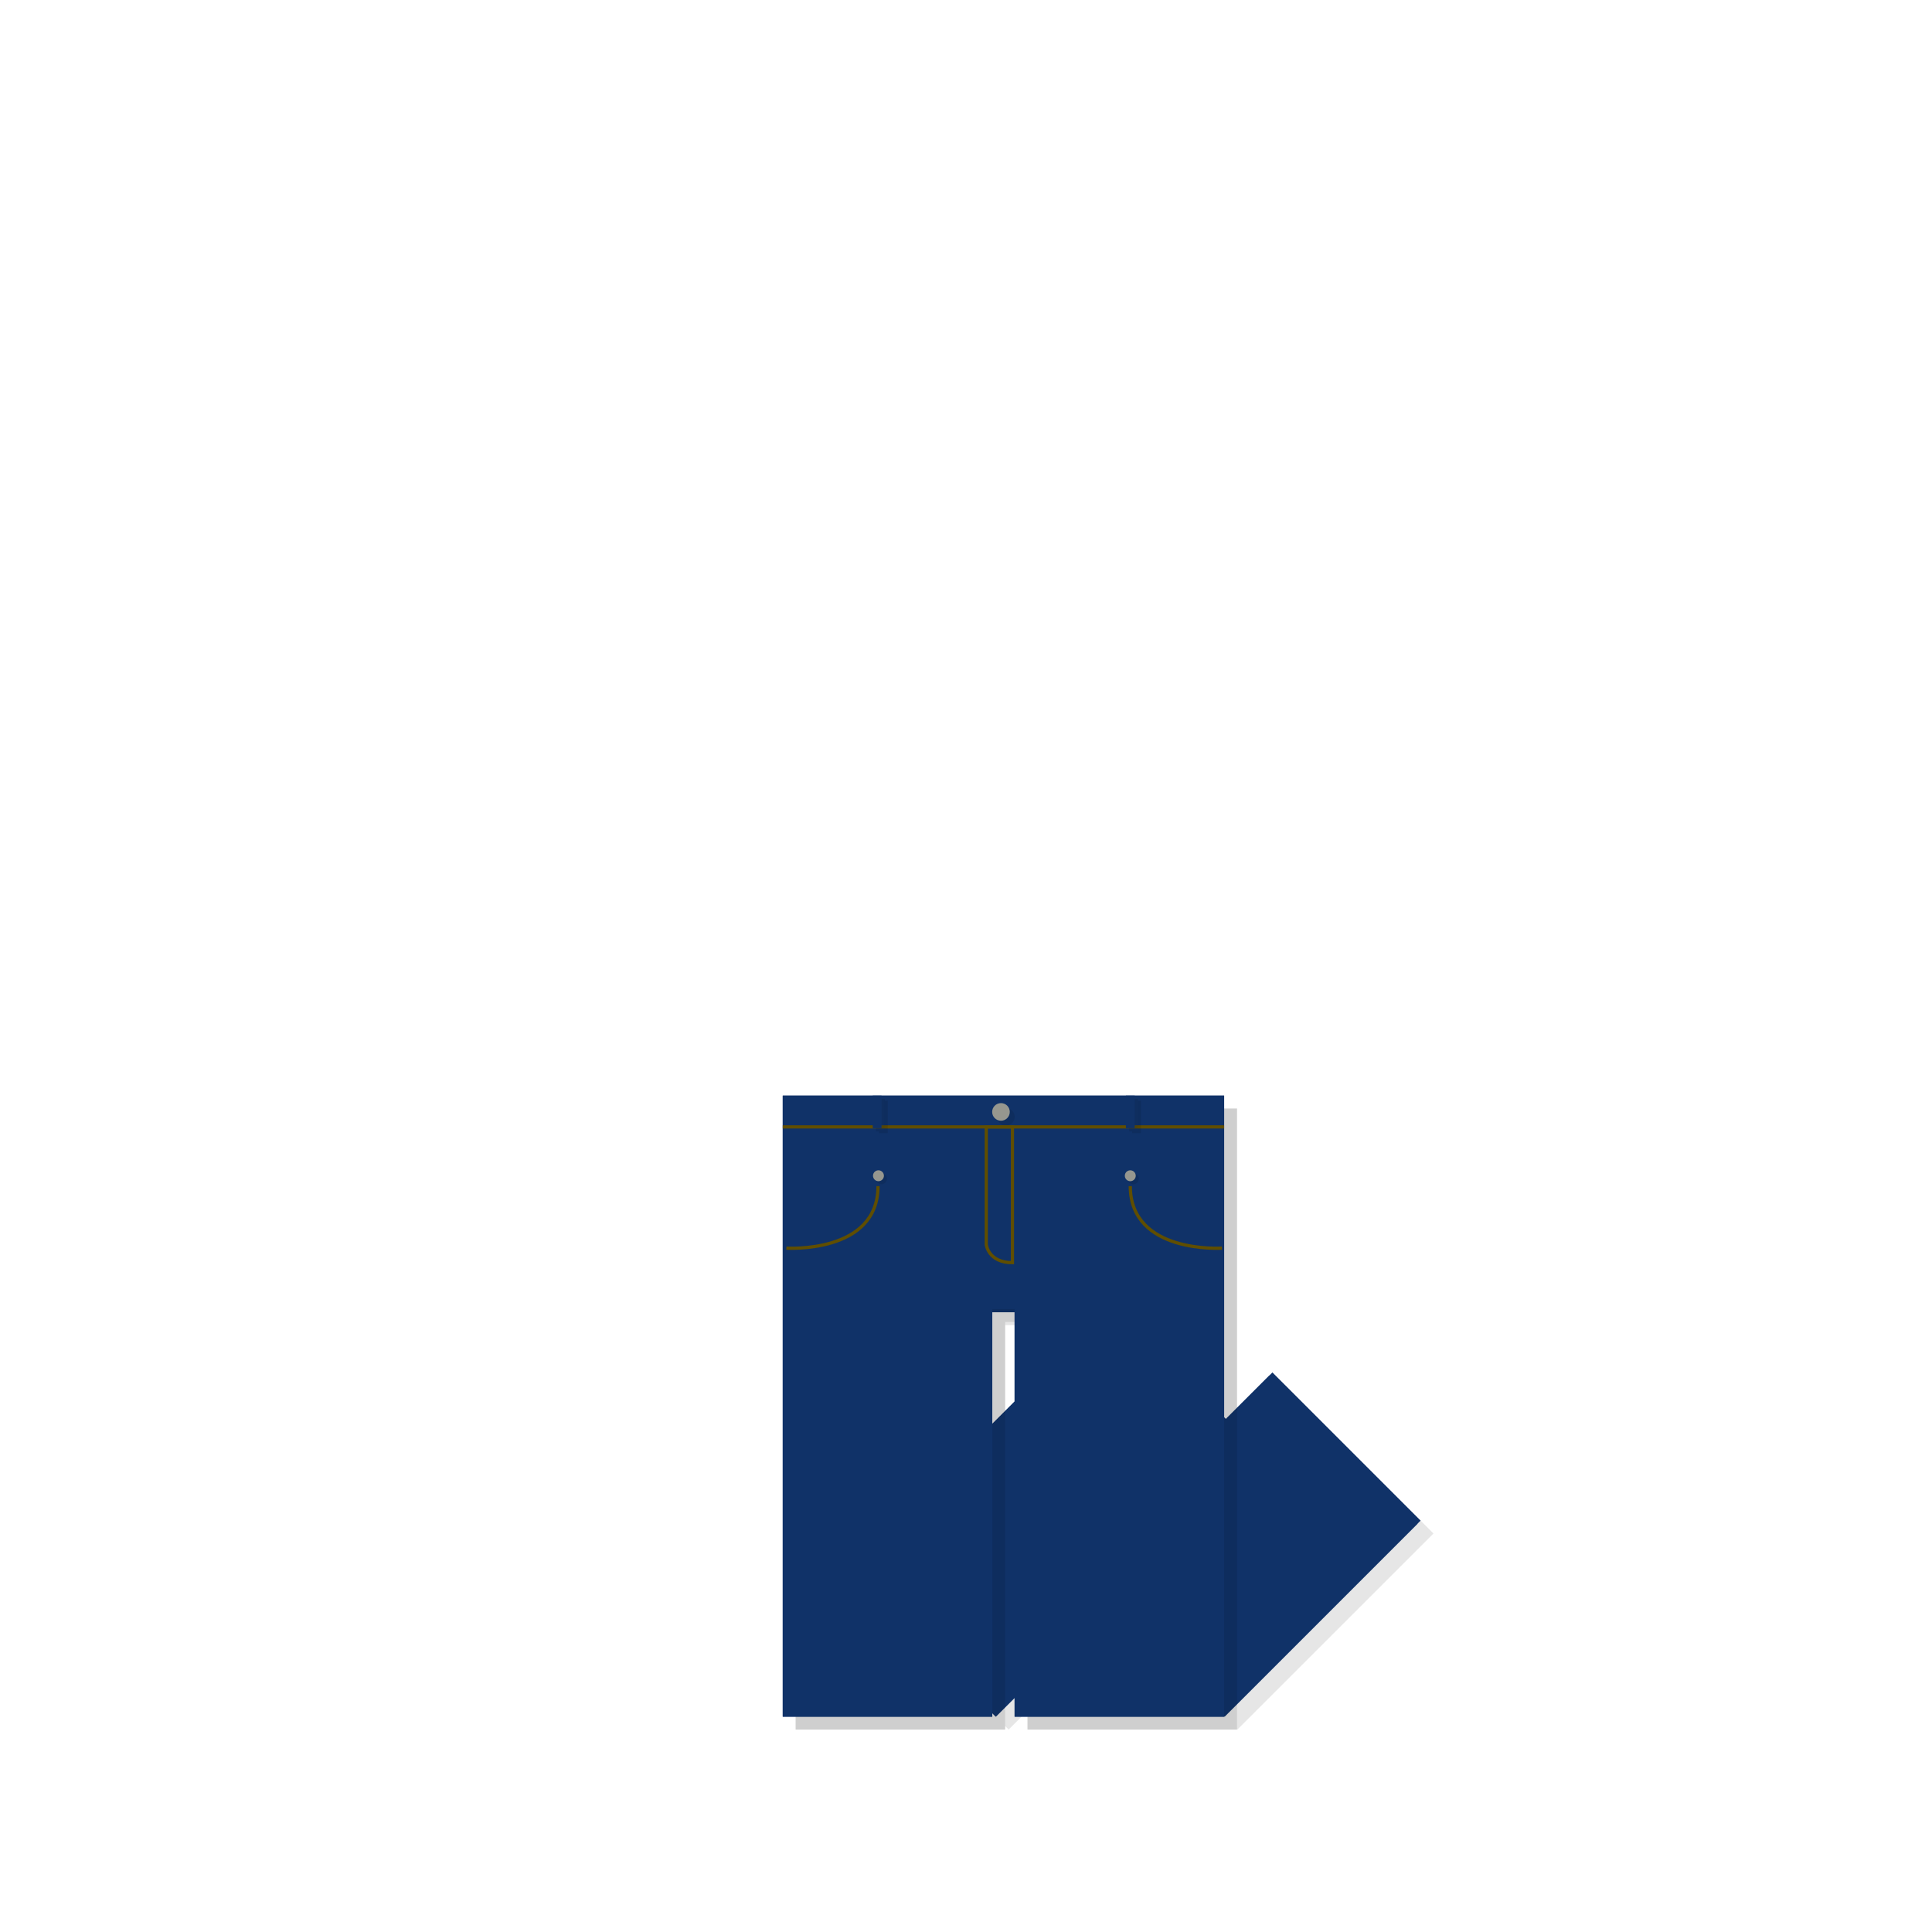
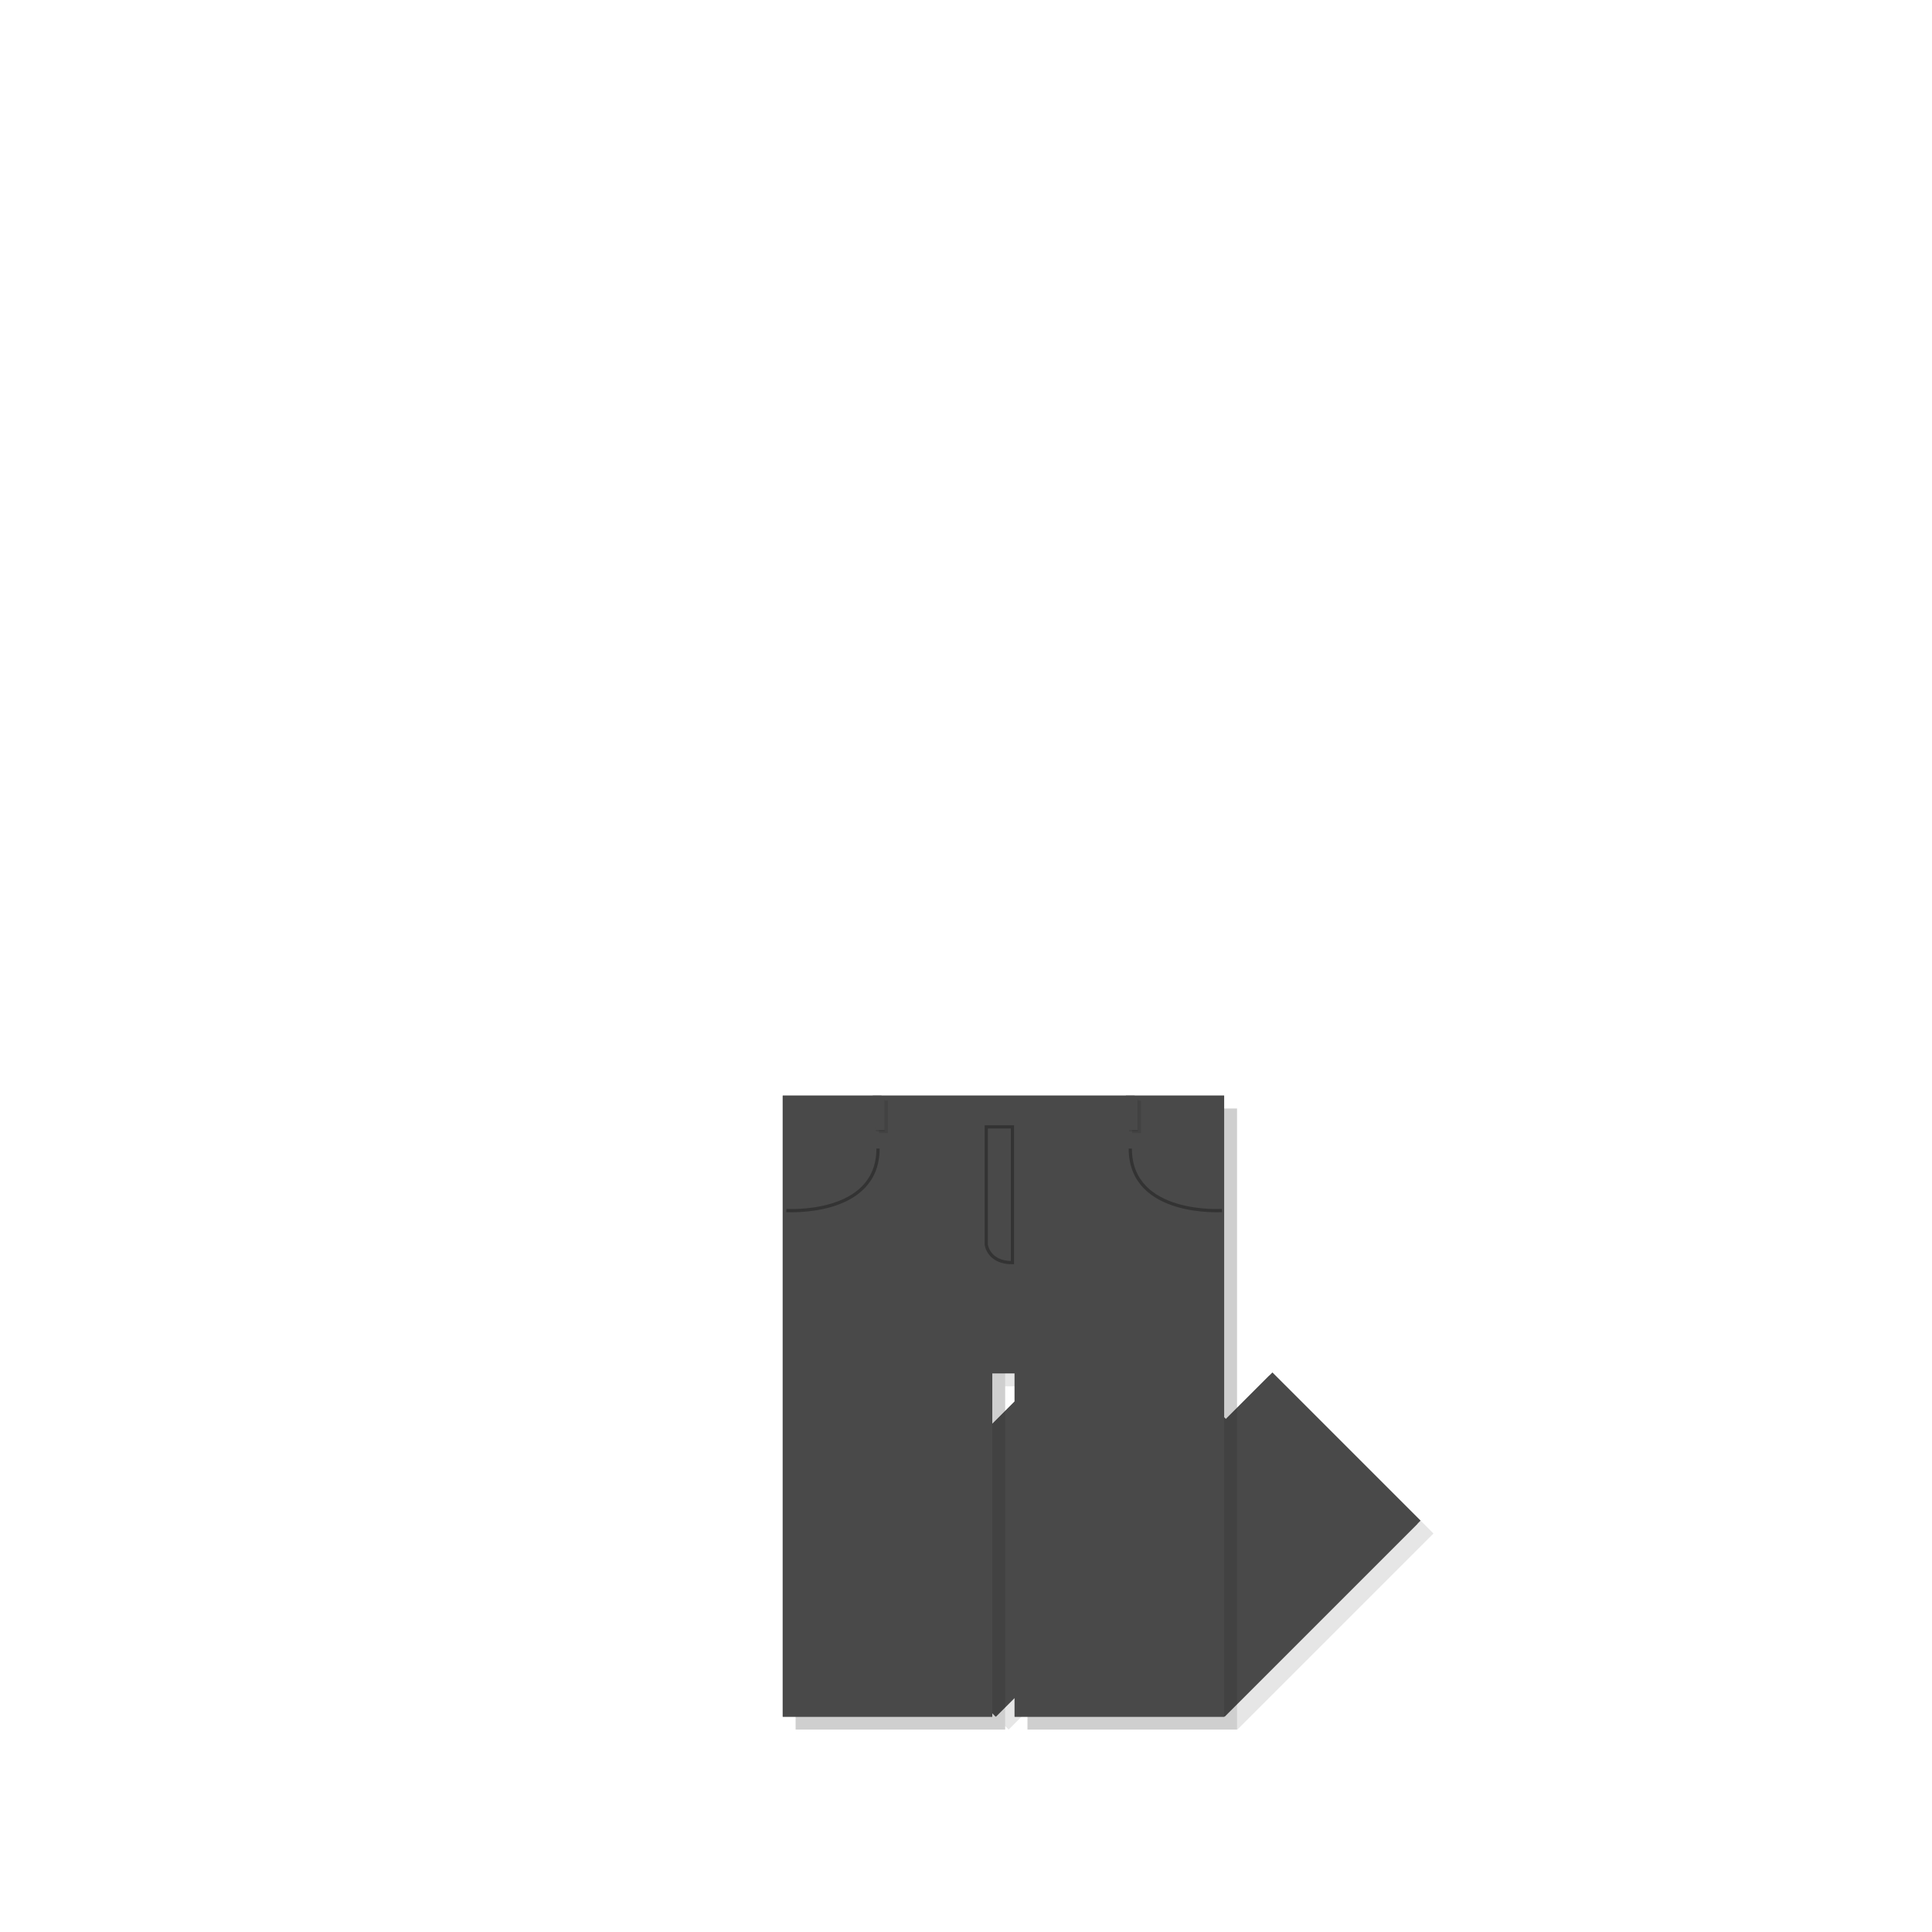
<svg xmlns="http://www.w3.org/2000/svg" version="1.1" id="레이어_1" x="0px" y="0px" width="600px" height="600px" viewBox="0 0 600 600" enable-background="new 0 0 600 600" xml:space="preserve">
  <g id="레이어_3">
</g>
  <g id="레이어_1_1_">
    <g id="레이어_2_1_" display="none">
      <rect x="196.5" y="45" display="inline" fill="none" stroke="#000000" stroke-miterlimit="10" width="229" height="229" />
      <rect x="196.5" y="284.241" display="inline" fill="none" stroke="#000000" stroke-miterlimit="10" width="229" height="272.759" />
      <rect x="440.5" y="45" display="inline" fill="none" stroke="#000000" stroke-miterlimit="10" width="127" height="127" />
      <rect x="440.5" y="188.833" display="inline" fill="none" stroke="#000000" stroke-miterlimit="10" width="127" height="127" />
      <rect x="440.5" y="333.5" display="inline" fill="none" stroke="#000000" stroke-miterlimit="10" width="127" height="223.5" />
    </g>
    <g id="레이어_1_3_">
	</g>
    <g id="레이어_2">
	</g>
  </g>
-   <g>
-     <g opacity="0.1">
-       <path d="M445.176,476.236l-46.014-46.017l-14.48,14.479l-0.513-0.514V433.85v-89.593h-65.075h-6.93h-65.075v89.593v103.28h65.075    v-1.085l1.084,1.084l5.846-5.846v5.847h65.075v-0.114l0.113,0.114L445.176,476.236z M312.164,446.184v-34.649h6.93v27.723    L312.164,446.184z" />
-     </g>
-     <g>
-       <path fill="#103268" d="M441.176,472.236l-46.014-46.017l-14.48,14.479l-0.513-0.514V429.85v-89.593h-65.075h-6.93h-65.075v89.593    v103.28h65.075v-1.085l1.084,1.084l5.846-5.846v5.847h65.075v-0.114l0.113,0.114L441.176,472.236z M308.164,442.184v-34.649h6.93    v27.723L308.164,442.184z" />
-     </g>
-   </g>
-   <rect x="294.674" y="411.226" transform="matrix(0.7071 0.7071 -0.7071 0.7071 427.5858 -93.9593)" fill="#103268" width="65.074" height="115.864" />
-   <rect x="354.726" y="437.745" transform="matrix(0.7071 0.7071 -0.7071 0.7071 452.9395 -133.2056)" fill="#103268" width="65.075" height="84.797" />
-   <g>
-     <g opacity="0.1">
-       <polygon points="319.094,344.258 312.164,344.258 247.089,344.258 247.089,433.851 247.089,537.131 312.164,537.131     312.164,410.532 319.094,410.532 319.094,537.131 384.169,537.131 384.169,433.851 384.169,344.258   " />
-     </g>
-     <g>
-       <g>
-         <g>
-           <polygon fill="#103268" points="315.094,340.258 308.164,340.258 243.089,340.258 243.089,429.851 243.089,533.131       308.164,533.131 308.164,406.532 315.094,406.532 315.094,533.131 380.169,533.131 380.169,429.851 380.169,340.258     " />
-         </g>
-       </g>
-     </g>
-   </g>
-   <line fill="none" stroke="#604E00" stroke-miterlimit="10" x1="243.089" y1="349.971" x2="380.169" y2="349.971" />
-   <g>
-     <g opacity="0.1">
-       <circle fill="#040000" cx="273.762" cy="366.087" r="1.695" />
-     </g>
-     <g>
-       <circle fill="#96978F" cx="272.814" cy="365.139" r="1.695" />
-     </g>
-   </g>
-   <g>
-     <g opacity="0.1">
-       <circle fill="#040000" cx="312.393" cy="346.844" r="2.737" />
-     </g>
-     <g>
-       <circle fill="#96978F" cx="310.863" cy="345.315" r="2.737" />
-     </g>
-   </g>
-   <g>
-     <g opacity="0.1">
-       <circle fill="#040000" cx="351.969" cy="366.087" r="1.695" />
-     </g>
-     <g>
-       <circle fill="#96978F" cx="351.021" cy="365.139" r="1.695" />
-     </g>
-   </g>
-   <path fill="none" stroke="#604E00" stroke-miterlimit="10" d="M244.213,387.621c0,0,28.464,1.834,28.464-19.253" />
-   <path fill="none" stroke="#604E00" stroke-miterlimit="10" d="M379.484,387.621c0,0-28.463,1.834-28.463-19.253" />
-   <path fill="none" stroke="#604E00" stroke-miterlimit="10" d="M306.293,349.971v36.543c0,0,0.611,5.621,8.133,5.621v-42.164H306.293  L306.293,349.971z" />
-   <g>
-     <g opacity="0.1">
-       <rect x="272.986" y="341.805" width="2.723" height="10.113" />
-       <rect x="272.039" y="341.258" width="2.723" height="10.113" />
-     </g>
-     <g>
-       <g>
-         <g opacity="0.1">
-           <rect x="271.986" y="340.805" fill="#103268" width="2.723" height="10.113" />
-         </g>
-         <g>
-           <rect x="271.039" y="340.258" fill="#103268" width="2.723" height="10.113" />
-         </g>
-       </g>
-     </g>
-   </g>
-   <g>
-     <g opacity="0.1">
-       <rect x="351.607" y="341.805" width="2.724" height="10.113" />
-       <rect x="350.66" y="341.258" width="2.724" height="10.113" />
-     </g>
-     <g>
-       <g>
-         <g opacity="0.1">
-           <rect x="350.607" y="340.805" fill="#103268" width="2.724" height="10.113" />
-         </g>
-         <g>
-           <rect x="349.66" y="340.258" fill="#103268" width="2.724" height="10.113" />
-         </g>
-       </g>
-     </g>
-   </g>
+   <path opacity="0.1" d="M445.176,476.236l-46.014-46.018l-14.48,14.479l-0.513-0.515V433.85v-89.593h-65.075h-6.93h-65.075v89.593  v103.28h65.075v-1.085l1.084,1.084l5.846-5.846v5.847h65.075v-0.114l0.113,0.114L445.176,476.236z M312.164,446.184v-34.648h6.93  v27.723L312.164,446.184z" />
+   <path fill="#494949" d="M441.176,472.236l-46.014-46.018l-14.48,14.479l-0.513-0.515V429.85v-89.593h-65.075h-6.93h-65.075v89.593  v103.28h65.075v-1.085l1.084,1.084l5.846-5.846v5.847h65.075v-0.114l0.113,0.114L441.176,472.236z M308.164,442.184v-34.648h6.93  v27.723L308.164,442.184z" />
+   <rect x="294.678" y="411.222" transform="matrix(-0.7071 -0.7071 0.7071 -0.7071 226.8492 1032.271)" fill="#494949" width="65.073" height="115.863" />
+   <rect x="354.727" y="437.738" transform="matrix(-0.7071 -0.7071 0.7071 -0.7071 321.593 1093.483)" fill="#494949" width="65.075" height="84.798" />
+   <polygon opacity="0.1" points="319.094,344.258 312.164,344.258 247.089,344.258 247.089,433.851 247.089,537.131 312.164,537.131   312.164,430.532 319.094,430.532 319.094,537.131 384.169,537.131 384.169,433.851 384.169,344.258 " />
+   <polygon fill="#494949" points="315.094,340.258 308.164,340.258 243.089,340.258 243.089,429.851 243.089,533.131 308.164,533.131   308.164,426.532 315.094,426.532 315.094,533.131 380.169,533.131 380.169,429.851 380.169,340.258 " />
+   <path fill="none" stroke="#333333" stroke-miterlimit="10" d="M244.213,375.941c0,0,28.464,1.834,28.464-19.253" />
+   <path fill="none" stroke="#333333" stroke-miterlimit="10" d="M379.484,375.941c0,0-28.463,1.834-28.463-19.253" />
+   <path fill="none" stroke="#333333" stroke-miterlimit="10" d="M306.293,349.971v36.543c0,0,0.611,5.621,8.133,5.621v-42.164H306.293  L306.293,349.971z" />
+   <rect x="272.986" y="341.805" opacity="0.1" width="2.723" height="10.113" />
+   <rect x="272.039" y="341.258" opacity="0.1" width="2.723" height="10.113" />
+   <rect x="271.986" y="340.805" fill="#494949" width="2.723" height="10.113" />
+   <rect x="271.039" y="340.258" fill="#494949" width="2.723" height="10.113" />
+   <rect x="351.607" y="341.805" opacity="0.1" width="2.724" height="10.113" />
+   <rect x="350.66" y="341.258" opacity="0.1" width="2.724" height="10.113" />
+   <rect x="350.607" y="340.805" fill="#494949" width="2.724" height="10.113" />
+   <rect x="349.66" y="340.258" fill="#494949" width="2.724" height="10.113" />
</svg>
